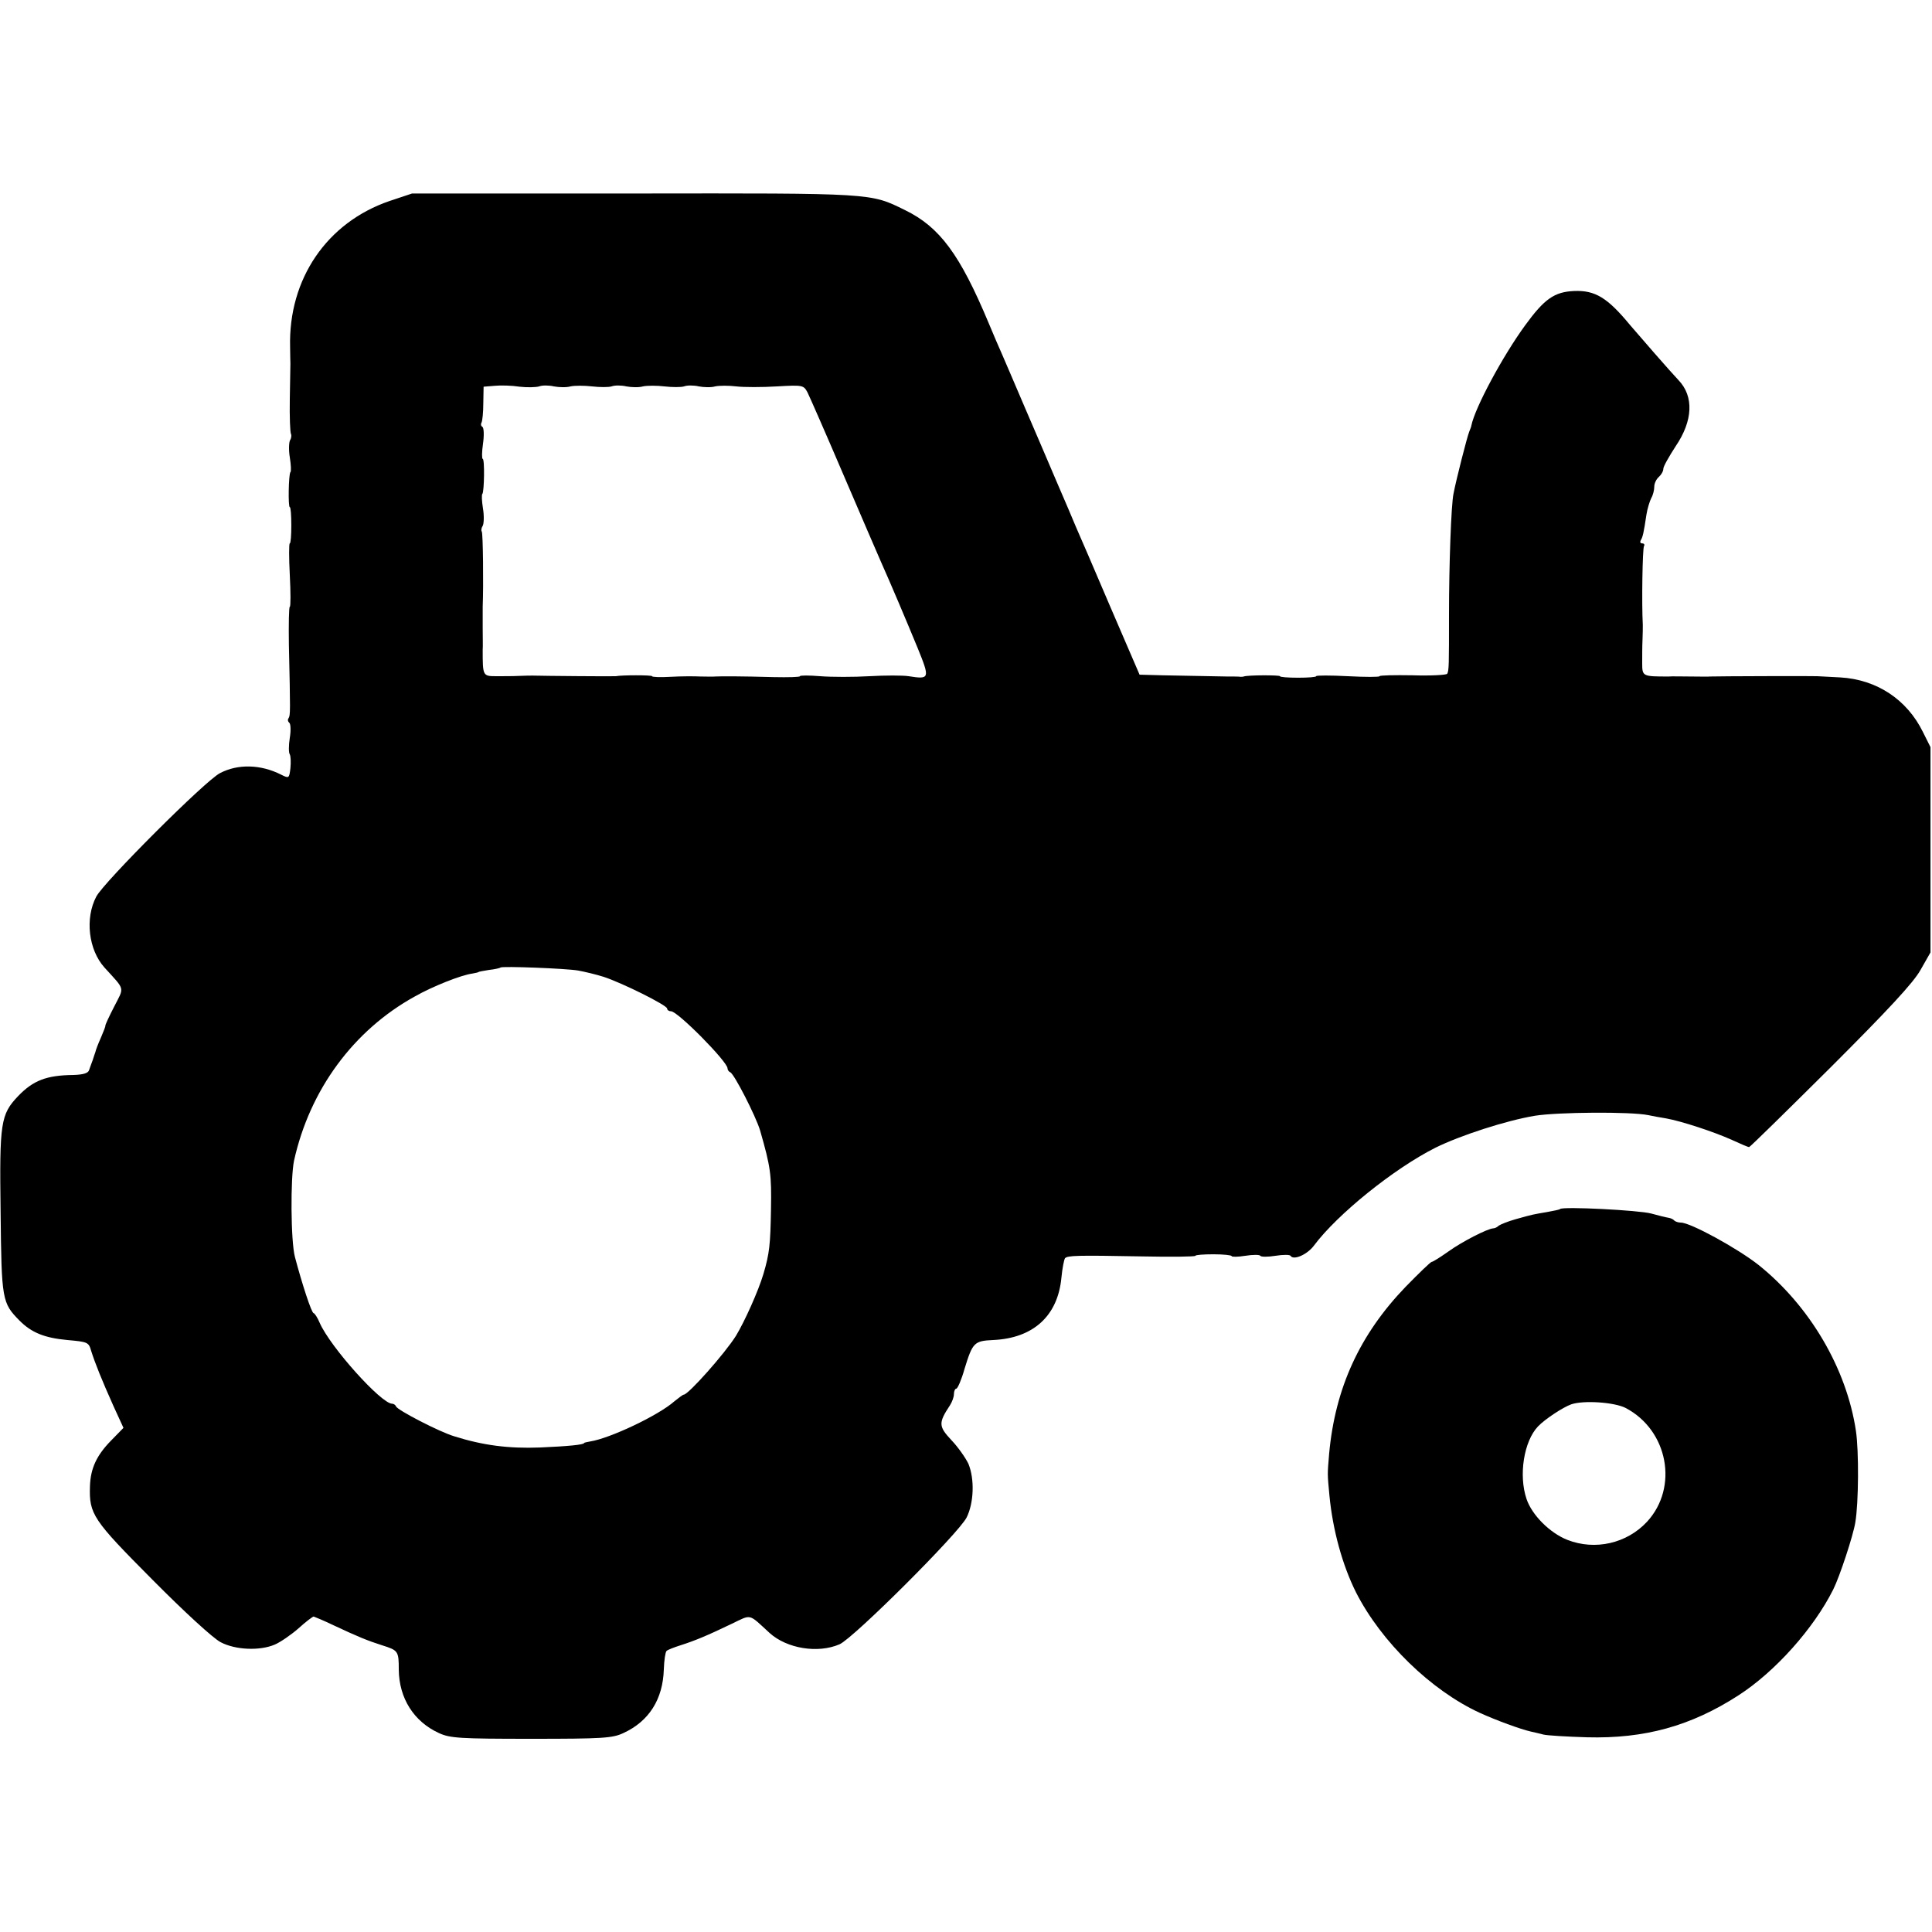
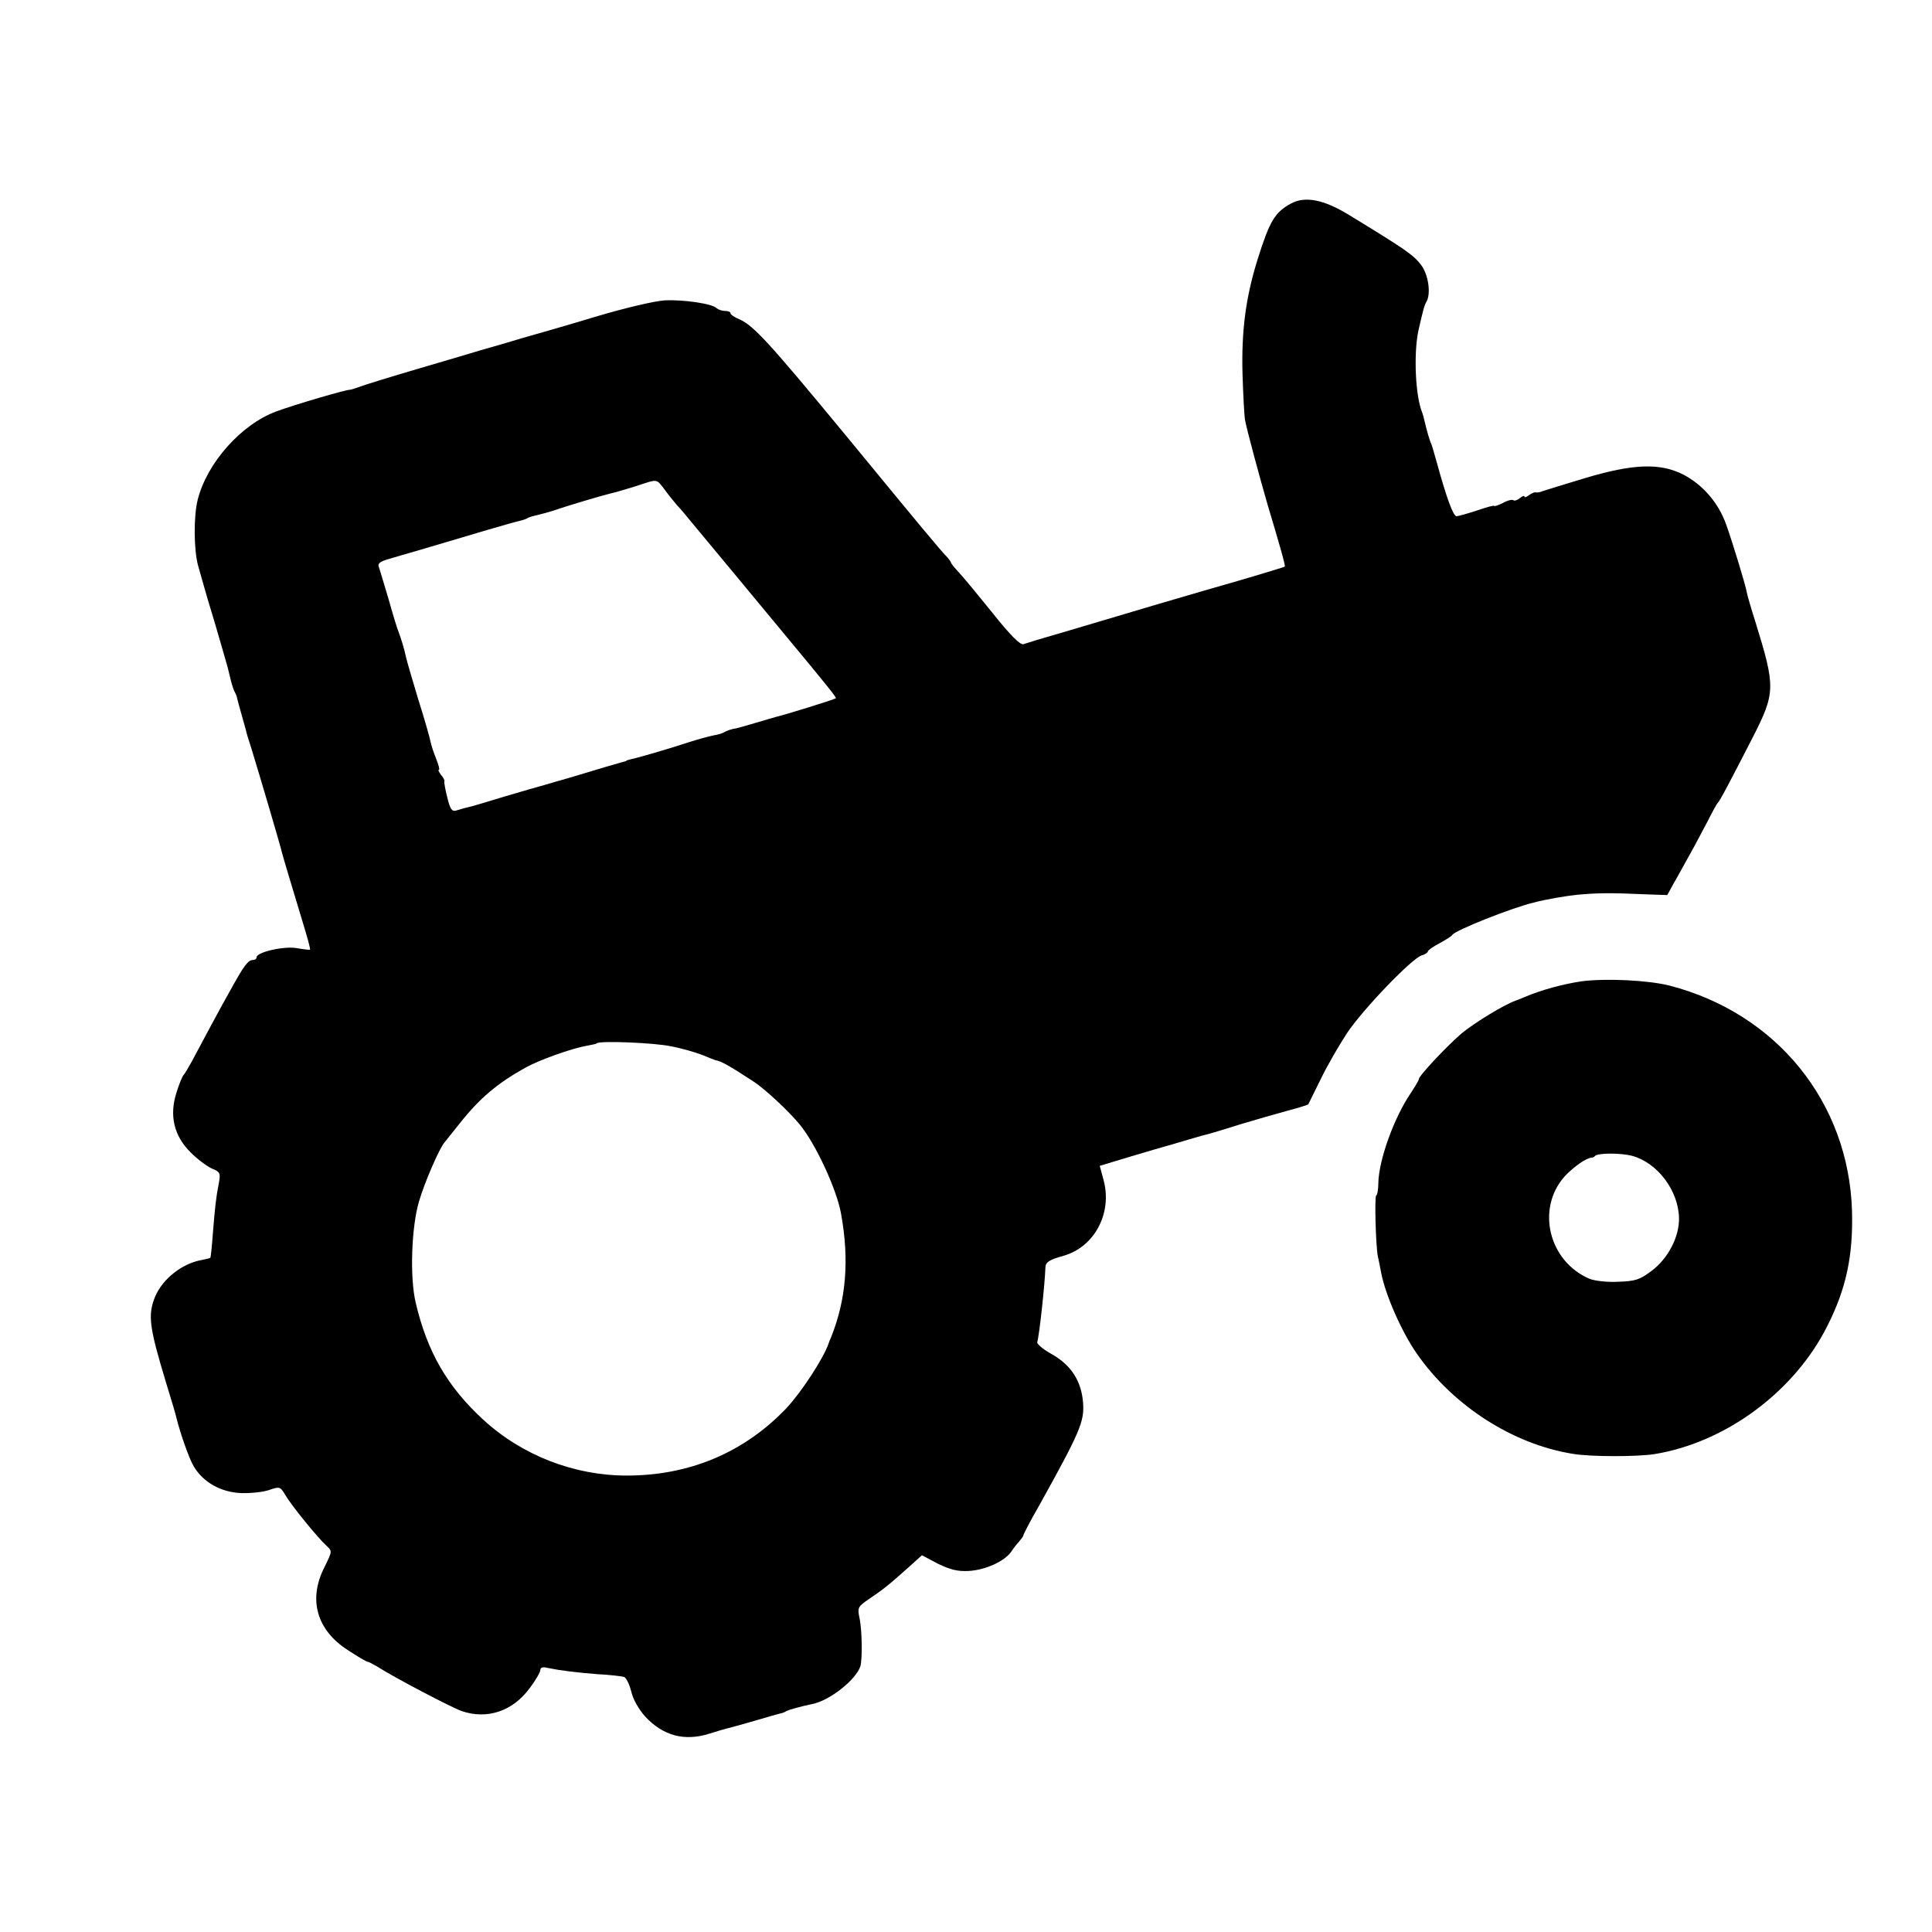
<svg xmlns="http://www.w3.org/2000/svg" version="1.0" width="640pt" height="640pt" viewBox="0 0 640 640" preserveAspectRatio="xMidYMid meet">
  <g transform="translate(0,640) scale(0.1,-0.1)" fill="#000000" stroke="none">
-     <path d="M1290 5734 c-207 -71 -335 -258 -329 -484 0 -25 1 -49 1 -55 0 -5 -1 -58 -2 -117 -1 -59 1 -111 4 -116 2 -4 1 -14 -3 -20 -4 -7 -5 -33 -1 -57 4 -25 5 -47 2 -49 -6 -7 -8 -116 -2 -116 3 0 5 -27 5 -60 0 -33 -2 -60 -5 -60 -3 0 -3 -47 0 -105 3 -58 3 -105 0 -105 -3 0 -4 -57 -3 -127 5 -223 5 -232 -1 -242 -4 -5 -2 -12 2 -15 5 -3 6 -26 2 -50 -4 -25 -4 -50 0 -55 3 -6 4 -26 2 -46 -4 -34 -5 -34 -31 -21 -67 34 -143 36 -202 5 -47 -23 -385 -361 -410 -409 -38 -72 -26 -176 27 -235 70 -77 66 -63 32 -130 -17 -33 -30 -61 -29 -63 1 -1 -6 -19 -15 -40 -9 -20 -17 -41 -18 -47 -2 -5 -6 -18 -9 -27 -4 -10 -9 -25 -12 -33 -3 -10 -19 -15 -52 -16 -89 -1 -133 -18 -183 -70 -58 -61 -62 -87 -58 -385 3 -292 5 -300 63 -359 40 -40 83 -57 158 -64 67 -6 71 -7 79 -36 13 -41 35 -96 74 -183 l33 -72 -41 -42 c-48 -49 -68 -92 -70 -151 -3 -93 9 -111 207 -310 105 -106 202 -195 226 -207 49 -26 130 -29 179 -8 19 8 55 33 79 54 24 22 47 39 50 39 3 -1 33 -13 66 -29 81 -38 113 -51 160 -66 54 -17 56 -19 56 -81 1 -95 50 -172 133 -210 37 -17 69 -19 306 -19 236 0 269 2 305 19 85 39 131 112 134 211 1 30 5 57 9 61 4 4 25 12 47 19 47 15 88 32 169 71 67 32 54 35 126 -31 57 -51 159 -68 231 -37 46 20 394 367 421 420 24 48 27 127 6 178 -9 19 -34 55 -56 78 -43 46 -44 57 -5 116 7 11 13 27 13 37 0 10 4 18 8 18 4 0 17 29 27 65 27 88 32 93 95 96 133 6 214 80 226 206 3 32 9 61 12 65 9 9 38 10 254 6 98 -2 178 -1 178 2 0 3 27 5 60 5 33 0 60 -3 60 -6 0 -3 20 -3 45 1 25 4 48 4 50 0 2 -4 25 -4 50 0 25 4 48 4 50 0 10 -16 55 4 77 33 78 105 266 256 403 325 83 41 234 90 330 106 76 12 316 14 375 2 14 -3 41 -8 60 -11 50 -9 157 -44 217 -71 28 -13 54 -24 57 -24 3 0 124 119 270 264 190 190 274 280 298 323 l33 58 0 340 0 340 -25 50 c-53 108 -153 174 -274 181 -39 2 -73 4 -76 4 -5 1 -332 0 -355 -1 -5 -1 -35 0 -65 0 -30 0 -63 1 -72 0 -87 0 -88 0 -88 45 0 22 0 57 1 76 1 19 1 42 1 50 -4 72 -1 254 4 261 3 5 0 9 -6 9 -6 0 -8 4 -5 10 7 11 10 25 19 85 3 20 11 45 16 55 6 10 10 27 10 38 0 11 7 25 15 32 8 7 15 19 15 27 0 8 19 41 41 75 57 84 61 165 9 219 -24 25 -132 149 -160 182 -75 91 -116 116 -186 113 -65 -3 -98 -26 -162 -114 -73 -100 -166 -272 -178 -332 0 -3 -4 -12 -7 -20 -7 -17 -43 -158 -52 -205 -8 -37 -15 -240 -15 -400 0 -167 0 -187 -6 -197 -3 -4 -54 -7 -115 -5 -60 1 -109 0 -109 -3 0 -3 -47 -3 -105 0 -58 3 -105 3 -105 0 0 -3 -27 -5 -60 -5 -33 0 -60 2 -60 5 0 4 -107 4 -120 -1 -3 -1 -8 -1 -11 -1 -3 1 -24 1 -45 1 -48 1 -116 2 -214 4 l-75 2 -97 225 c-53 124 -104 243 -114 265 -9 22 -38 90 -64 150 -26 61 -73 171 -105 245 -32 74 -65 153 -75 175 -10 22 -30 69 -45 105 -95 227 -162 318 -277 374 -116 57 -101 56 -898 55 l-735 0 -75 -25z m496 -614 c10 4 32 4 49 0 16 -3 41 -4 55 0 13 3 46 3 71 0 26 -3 55 -3 65 0 10 4 32 4 49 0 16 -3 41 -4 55 0 13 3 46 3 71 0 26 -3 55 -3 65 0 10 4 32 4 49 0 16 -3 41 -4 54 0 14 3 45 3 70 0 25 -3 86 -3 135 0 86 5 88 4 101 -20 7 -14 61 -137 120 -275 59 -137 115 -268 125 -290 30 -67 80 -185 120 -282 41 -101 40 -104 -30 -93 -19 3 -78 3 -130 0 -52 -3 -125 -3 -163 0 -37 3 -67 3 -67 0 0 -3 -39 -4 -87 -3 -108 3 -173 3 -193 2 -8 -1 -31 0 -50 0 -19 1 -63 1 -98 -1 -34 -2 -62 -1 -62 2 0 4 -101 4 -120 0 -4 -1 -247 1 -275 2 -5 0 -26 0 -45 -1 -19 -1 -54 -1 -76 -1 -45 0 -45 1 -45 88 1 9 0 42 0 72 0 30 0 62 0 70 3 73 1 243 -3 249 -3 4 -1 13 3 19 4 7 5 33 1 57 -4 25 -5 47 -2 49 6 7 8 116 1 116 -3 0 -3 23 1 50 4 28 3 53 -2 56 -5 3 -6 9 -3 14 3 5 6 34 6 64 l1 55 37 3 c20 2 57 1 82 -3 26 -3 55 -2 65 1z m129 -1935 c22 -4 60 -13 85 -21 61 -20 210 -94 210 -105 0 -5 6 -9 13 -9 22 0 187 -167 187 -189 0 -5 4 -11 9 -13 13 -5 85 -146 99 -193 35 -122 38 -146 36 -260 -2 -119 -5 -147 -25 -215 -17 -57 -62 -157 -91 -205 -37 -59 -158 -195 -173 -195 -3 0 -16 -10 -31 -22 -53 -47 -214 -123 -279 -133 -11 -2 -20 -4 -20 -5 0 -6 -55 -11 -146 -15 -104 -4 -189 7 -284 37 -48 14 -189 87 -193 99 -2 5 -8 9 -13 9 -36 0 -205 188 -240 268 -7 17 -17 32 -20 32 -7 0 -39 99 -62 186 -14 53 -15 262 -3 319 52 235 197 432 400 544 58 33 153 71 191 76 11 2 20 4 20 5 0 1 16 4 35 7 19 2 36 6 38 8 6 5 216 -3 257 -10z" />
-     <path d="M5168 2395 c-1 -2 -21 -6 -43 -10 -46 -8 -45 -7 -105 -24 -25 -7 -49 -17 -55 -21 -5 -5 -13 -9 -18 -9 -20 -1 -105 -45 -148 -76 -27 -19 -52 -35 -56 -35 -4 0 -43 -38 -87 -83 -152 -158 -233 -335 -253 -552 -6 -72 -6 -65 1 -140 11 -114 43 -230 88 -320 84 -165 249 -325 410 -399 55 -25 134 -54 169 -62 11 -2 29 -7 42 -10 12 -3 77 -7 144 -9 191 -5 344 37 502 139 121 78 249 221 314 351 21 42 66 178 73 222 11 65 12 236 2 303 -31 207 -153 414 -323 550 -70 55 -225 140 -257 140 -8 0 -18 3 -22 7 -3 4 -12 8 -19 9 -7 1 -32 7 -57 14 -40 11 -293 24 -302 15z m217 -659 c141 -74 176 -263 71 -377 -67 -72 -172 -96 -264 -60 -58 23 -117 82 -135 135 -27 79 -9 192 38 241 23 24 82 63 110 73 41 14 143 7 180 -12z" />
+     <path d="M4277 5726 c-54 -29 -71 -58 -111 -185 -39 -125 -54 -236 -50 -380 2 -69 6 -137 8 -151 6 -33 50 -196 76 -285 39 -130 59 -200 56 -202 -2 -2 -156 -48 -196 -59 -8 -2 -107 -31 -220 -64 -113 -34 -257 -76 -320 -95 -63 -18 -122 -36 -130 -39 -10 -3 -43 29 -100 101 -47 58 -97 119 -112 135 -16 17 -28 32 -28 35 0 2 -6 10 -12 17 -22 22 -89 103 -334 401 -255 309 -307 366 -354 387 -17 7 -30 16 -30 20 0 5 -8 8 -18 8 -10 0 -22 4 -28 9 -14 15 -109 29 -172 26 -33 -2 -132 -25 -232 -55 -96 -29 -204 -60 -240 -70 -36 -11 -94 -28 -130 -38 -36 -11 -135 -40 -220 -65 -85 -25 -169 -51 -185 -57 -17 -6 -32 -11 -35 -11 -12 1 -186 -50 -245 -72 -116 -43 -229 -170 -260 -292 -14 -55 -13 -166 1 -218 8 -29 17 -59 19 -67 2 -8 20 -69 40 -135 19 -66 37 -127 39 -135 2 -8 7 -28 11 -45 4 -16 10 -34 14 -40 3 -5 6 -14 7 -20 1 -5 8 -30 15 -55 7 -25 13 -47 14 -50 0 -3 8 -30 18 -60 26 -85 98 -328 102 -348 5 -19 31 -105 69 -231 14 -46 25 -85 23 -87 -1 -1 -20 1 -43 5 -42 8 -134 -13 -134 -30 0 -5 -5 -9 -11 -9 -17 0 -29 -15 -78 -104 -23 -40 -98 -180 -125 -231 -12 -22 -24 -42 -27 -45 -4 -3 -15 -29 -24 -58 -25 -77 -9 -145 47 -200 22 -22 54 -46 70 -53 27 -11 29 -15 23 -48 -10 -51 -13 -82 -20 -169 -3 -42 -7 -77 -8 -78 -1 -2 -14 -5 -29 -8 -64 -11 -129 -62 -154 -121 -25 -61 -20 -100 36 -285 18 -58 33 -109 34 -115 13 -53 42 -136 58 -163 32 -53 90 -85 156 -88 31 -1 73 3 93 10 35 12 37 12 54 -16 19 -34 110 -145 138 -170 18 -16 17 -18 -8 -69 -55 -107 -26 -209 77 -275 33 -22 63 -39 66 -39 4 0 18 -8 32 -16 56 -36 247 -136 279 -147 84 -29 169 -1 225 75 20 26 36 54 36 61 0 8 8 11 23 7 44 -9 93 -15 167 -21 41 -2 81 -7 87 -9 7 -2 18 -24 24 -48 6 -27 26 -61 47 -84 59 -63 129 -82 212 -56 25 8 52 16 61 18 9 2 49 13 90 25 41 12 79 23 84 24 6 1 15 4 20 8 8 4 50 16 85 23 58 11 145 80 160 125 7 23 6 121 -3 161 -7 34 -5 37 33 63 42 28 64 45 133 107 l41 37 53 -28 c41 -20 66 -26 102 -24 55 3 119 32 141 64 8 13 21 28 28 36 6 7 12 15 12 18 0 3 23 48 52 98 135 243 150 278 146 339 -5 74 -40 128 -107 165 -27 15 -47 33 -45 38 7 23 25 190 27 246 0 19 13 27 60 40 102 29 162 140 133 250 l-13 48 106 32 c58 17 111 33 116 34 6 1 30 9 55 16 48 14 53 16 85 24 11 3 58 17 105 32 47 14 116 34 153 44 38 10 70 20 71 22 1 2 19 39 41 83 21 44 61 113 88 154 54 80 213 245 246 256 12 3 21 10 21 13 0 4 17 16 38 27 20 11 40 23 43 28 11 16 195 89 269 107 41 11 107 22 145 26 67 6 104 7 239 1 l59 -2 22 40 c13 22 36 65 53 95 17 30 43 80 59 110 15 30 30 57 33 60 7 6 40 69 115 215 77 151 77 168 10 385 -15 47 -28 92 -29 100 -4 23 -45 158 -68 223 -26 72 -77 131 -142 165 -77 39 -166 36 -326 -12 -69 -21 -132 -40 -140 -43 -8 -4 -19 -5 -24 -4 -4 1 -14 -4 -22 -10 -8 -6 -14 -8 -14 -4 0 4 -7 2 -15 -5 -9 -7 -18 -10 -22 -7 -3 3 -18 0 -34 -9 -16 -8 -29 -12 -29 -10 0 3 -25 -4 -57 -15 -31 -10 -62 -19 -68 -19 -11 0 -33 60 -66 180 -15 53 -14 51 -22 70 -3 8 -9 29 -13 45 -10 41 -9 38 -17 60 -20 63 -24 201 -6 270 5 22 11 48 14 58 2 9 7 22 10 27 16 26 7 91 -18 123 -24 32 -53 52 -240 166 -82 50 -144 62 -190 37z m-2076 -947 c13 -18 32 -41 42 -53 11 -11 34 -39 52 -61 27 -32 229 -276 307 -370 132 -159 170 -206 167 -208 -7 -5 -169 -55 -199 -62 -3 -1 -32 -9 -65 -19 -33 -10 -68 -20 -78 -21 -9 -2 -22 -7 -27 -10 -6 -4 -22 -9 -36 -11 -15 -3 -52 -13 -83 -23 -70 -23 -170 -52 -191 -56 -8 -2 -15 -4 -15 -5 0 -1 -7 -3 -15 -5 -15 -4 -70 -20 -172 -51 -29 -8 -66 -19 -83 -24 -16 -4 -77 -22 -135 -39 -58 -18 -113 -34 -123 -36 -10 -2 -26 -7 -36 -10 -14 -4 -20 5 -29 42 -7 27 -11 51 -10 54 2 3 -3 13 -11 22 -7 10 -11 17 -7 17 3 0 -1 16 -9 36 -8 20 -17 46 -19 58 -2 11 -20 75 -41 141 -20 66 -38 128 -40 138 -6 29 -16 60 -24 82 -5 11 -20 61 -34 111 -15 50 -29 97 -32 106 -5 11 4 18 32 26 21 6 67 20 103 30 167 50 317 94 333 97 9 2 21 6 25 9 5 3 19 7 33 10 13 3 38 10 54 15 39 14 164 51 190 57 11 2 47 13 80 23 76 25 68 26 96 -10z m22 -1845 c37 -7 84 -21 104 -29 21 -9 40 -16 43 -17 17 -2 49 -20 125 -70 38 -24 119 -100 155 -144 53 -65 122 -215 136 -294 28 -154 17 -285 -33 -410 -4 -8 -7 -17 -8 -20 -17 -50 -91 -163 -141 -216 -140 -146 -320 -222 -528 -222 -173 0 -345 66 -474 184 -120 110 -187 226 -225 389 -20 84 -14 251 11 335 18 62 66 173 84 195 4 5 28 35 52 65 65 82 123 131 216 183 47 26 153 64 205 73 16 3 31 6 32 8 10 9 189 2 246 -10z" />
+     <path d="M5237 3149 c-59 -9 -130 -28 -182 -50 -16 -7 -32 -13 -35 -14 -37 -13 -134 -72 -178 -108 -52 -45 -142 -141 -142 -152 0 -4 -13 -25 -28 -48 -54 -80 -104 -218 -106 -294 0 -24 -4 -43 -7 -43 -6 0 -2 -161 5 -200 3 -14 8 -38 11 -55 14 -74 68 -197 119 -270 120 -172 317 -299 516 -331 58 -10 212 -10 270 -1 236 38 465 207 574 426 62 123 85 232 81 380 -11 359 -249 654 -604 746 -71 18 -212 25 -294 14z m170 -578 c84 -23 153 -115 155 -206 1 -62 -36 -134 -91 -175 -40 -30 -54 -34 -111 -36 -36 -2 -78 3 -95 10 -135 58 -177 232 -82 339 29 31 71 61 89 62 3 0 9 2 12 6 10 10 86 10 123 0z" />
  </g>
</svg>
